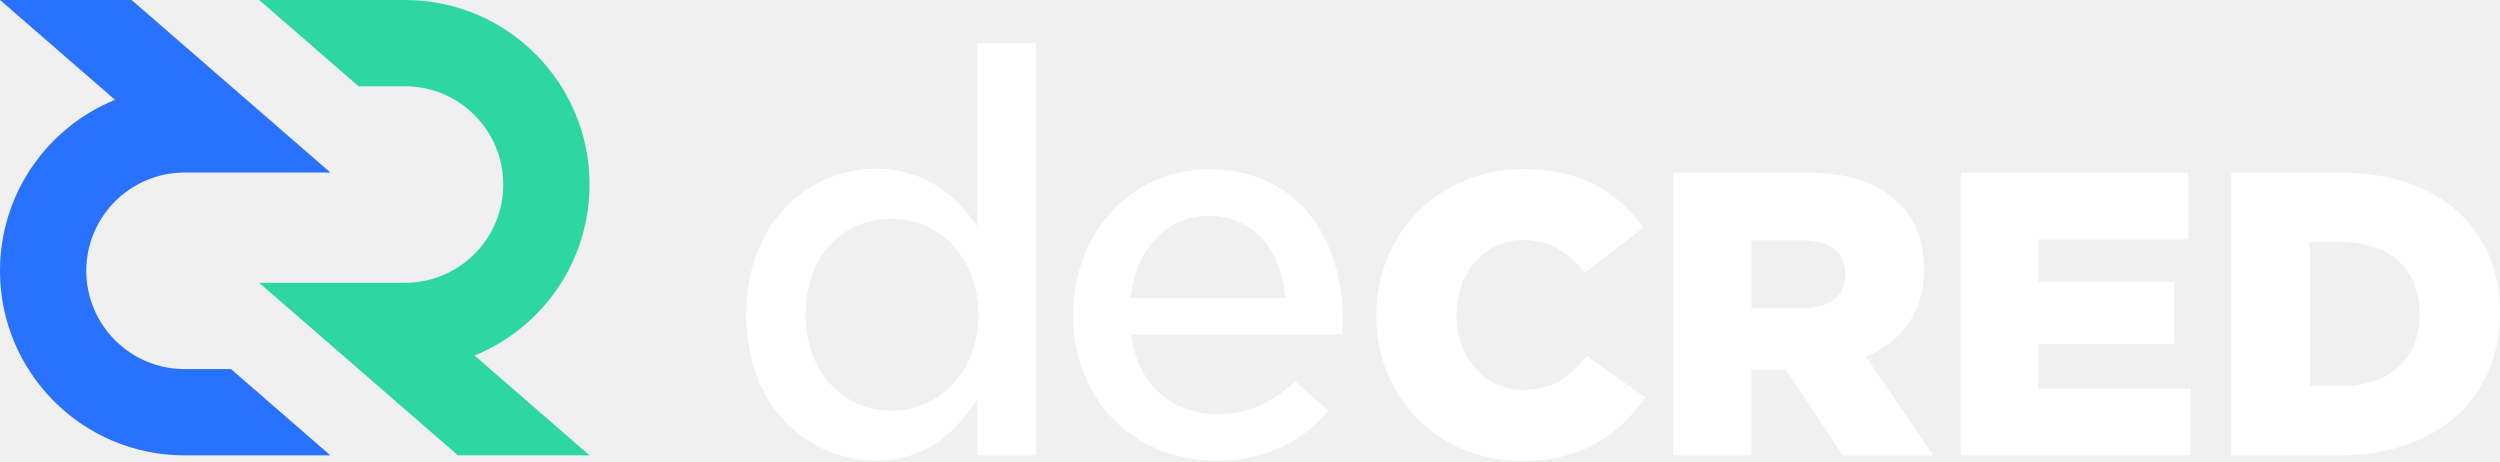
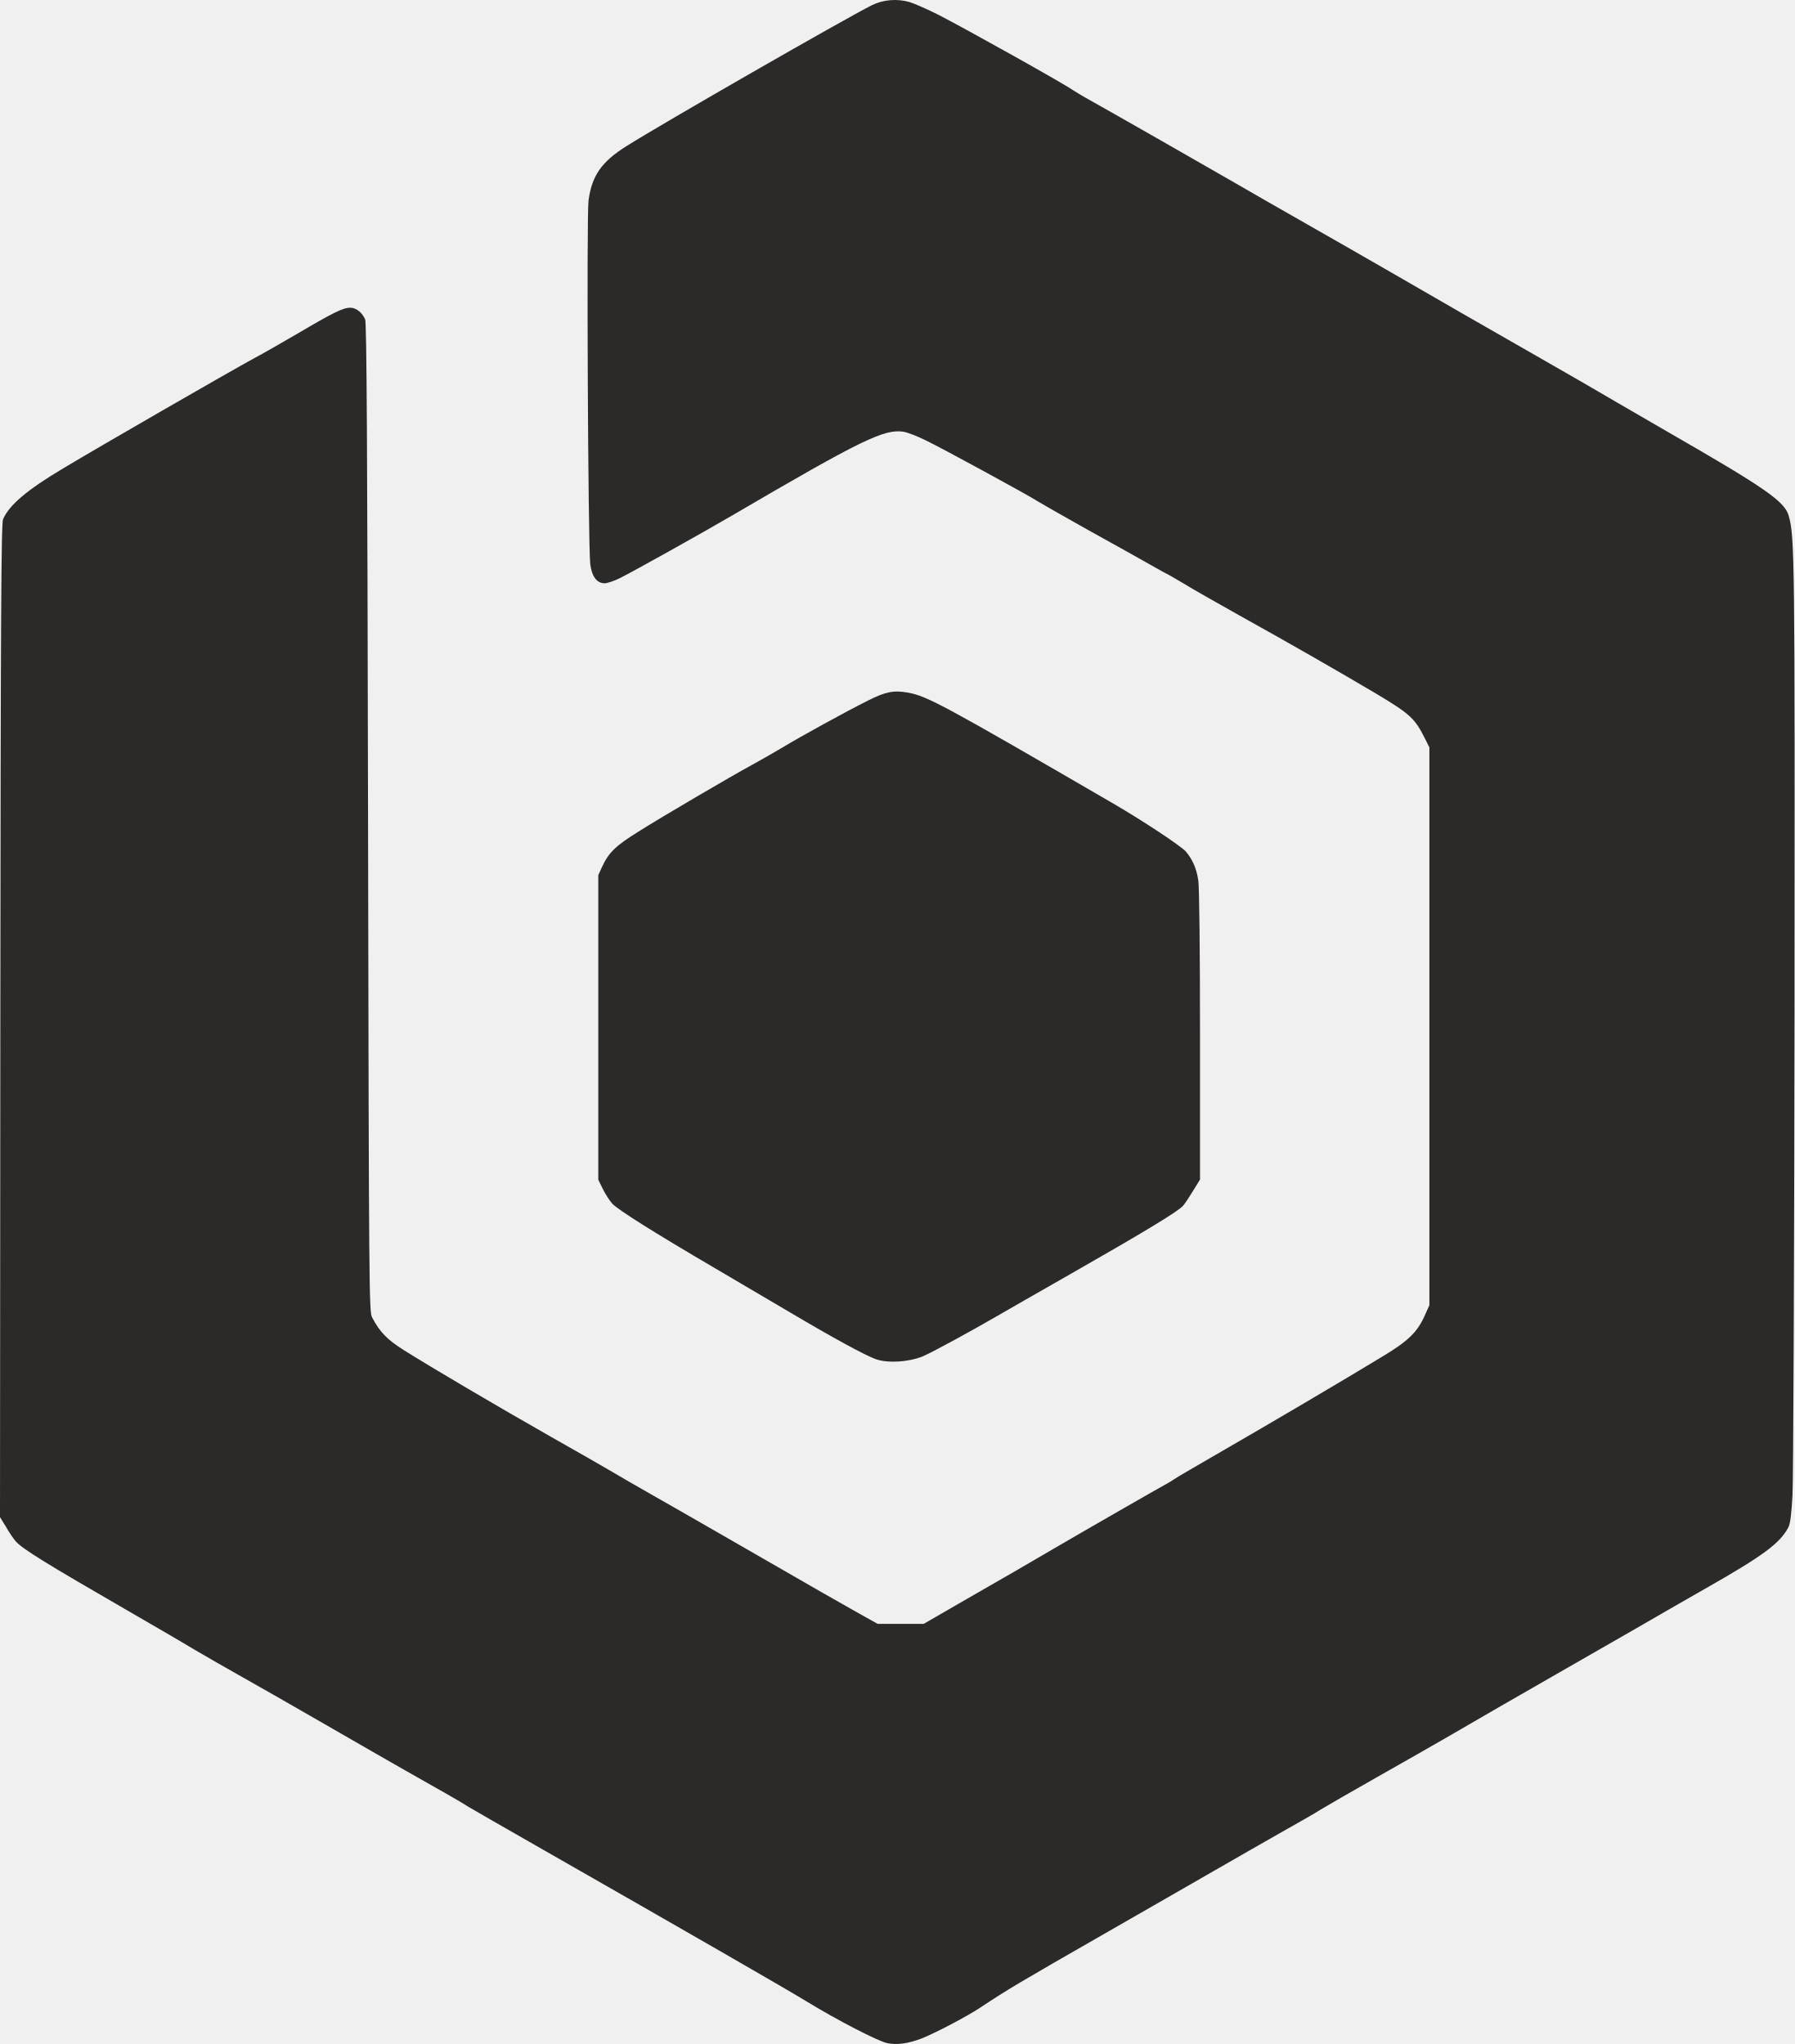
- <svg xmlns="http://www.w3.org/2000/svg" version="1.1" id="Layer_1" x="0px" y="0px" width="325.369px" height="60px" viewBox="0 0 325.369 60" enable-background="new 0 0 325.369 60" xml:space="preserve">
-   <path id="XMLID_102_" fill="#2ED7A2" d="M33.73,36.807h18.982c7.051,0,12.787-5.738,12.787-12.789  c0-7.051-5.736-12.791-12.787-12.791h-6.049L33.73,0h18.982c13.264,0,24.016,10.754,24.016,24.018  c0,10.063-6.189,18.68-14.969,22.251l14.967,12.994H59.6L33.73,36.807z" />
-   <path id="XMLID_100_" fill="#2972FF" d="M43,22.457H24.016c-7.049,0-12.787,5.736-12.787,12.787c0,7.053,5.738,12.791,12.787,12.791  h6.049L43,59.264H24.016C10.754,59.264,0,48.51,0,35.244c0-10.061,6.191-18.68,14.969-22.252L0.002,0h17.127L43,22.457z" />
-   <path id="XMLID_97_" fill="#FFFFFF" d="M179.117,41.102v-0.104c0-10.652,8.194-19.004,19.262-19.004  c7.468,0,12.271,3.133,15.509,7.623l-7.623,5.898c-2.089-2.611-4.488-4.281-7.986-4.281c-5.117,0-8.721,4.334-8.721,9.658v0.104  c0,5.479,3.604,9.762,8.721,9.762c3.809,0,6.055-1.776,8.248-4.438l7.623,5.431c-3.447,4.75-8.094,8.248-16.185,8.248  C187.521,60,179.117,52.014,179.117,41.102z" />
-   <path id="XMLID_94_" fill="#FFFFFF" d="M217.758,22.455h17.406c5.625,0,9.515,1.473,11.985,3.998  c2.156,2.102,3.261,4.941,3.261,8.57v0.104c0,5.625-2.996,9.356-7.572,11.306l8.781,12.83h-11.775l-7.413-11.148h-4.472v11.148  h-10.201V22.455z M234.688,40.123c3.472,0,5.468-1.684,5.468-4.365v-0.104c0-2.891-2.103-4.363-5.521-4.363h-6.678v8.832H234.688z" />
-   <path id="XMLID_92_" fill="#FFFFFF" d="M255.197,22.463h29.602v8.676h-19.506v5.574h17.666v8.045h-17.666v5.834h19.771v8.678  h-29.865L255.197,22.463L255.197,22.463z" />
-   <path id="XMLID_89_" fill="#FFFFFF" d="M290.401,22.463h14.199c13.146,0,20.769,7.572,20.769,18.193v0.104  c0,10.621-7.729,18.509-20.979,18.509h-13.988V22.463z M304.76,50.225c6.099,0,10.146-3.365,10.146-9.305v-0.105  c0-5.891-4.049-9.307-10.146-9.307h-4.153v18.717H304.76z" />
-   <path id="XMLID_86_" fill="#FFFFFF" d="M158.311,59.957c-10.803,0-18.645-7.959-18.645-18.926c0-10.83,7.621-18.998,17.729-18.998  c5.414,0,9.911,2.016,13.002,5.832c2.819,3.479,4.373,8.379,4.373,13.801c0,0.625-0.047,1.203-0.104,1.867h-27.467l0.086,0.531  c0.988,6.063,5.266,9.83,11.166,9.83c3.883,0,6.924-1.283,10.092-4.275l4.354,3.863C169.121,57.838,164.344,59.957,158.311,59.957z   M157.324,28.096c-5.313,0-9.281,4.001-10.111,10.195l-0.068,0.52h20.133l-0.053-0.504  C166.578,32.008,162.785,28.096,157.324,28.096z" />
-   <path id="XMLID_83_" fill="#FFFFFF" d="M114.008,59.957c-8.387,0-16.877-6.525-16.877-18.998c0-12.475,8.49-19,16.877-19  c4.984,0,9.031,2.094,12.373,6.402l0.822,1.061V5.613h7.643v53.651h-7.643V51.97l-0.834,1.177  C123.117,57.729,119.074,59.957,114.008,59.957z M116.059,28.471c-6.602,0-11.215,5.134-11.215,12.488  c0,7.236,4.717,12.488,11.215,12.488c6.434,0,11.285-5.369,11.285-12.488C127.344,33.838,122.492,28.471,116.059,28.471z" />
+ <svg xmlns="http://www.w3.org/2000/svg" xml:space="preserve" width="100%" height="100%" version="1.1" style="shape-rendering:geometricPrecision; text-rendering:geometricPrecision; image-rendering:optimizeQuality; fill-rule:evenodd; clip-rule:evenodd" viewBox="0 0 3405.53 3879.52">
+   <defs>
+     <style type="text/css">
+    
+     .fil0 {fill:#2B2A29}
+    
+   </style>
+   </defs>
+   <g id="Слой_x0020_1">
+     <g id="layer101">
+       <path class="fil0" d="M1683.99 3877.98c-17.87,-3.58 -96.16,-44.18 -155.6,-80.57 -39.96,-24.36 -226.74,-131.88 -498.64,-287.16 -68.86,-39.3 -131.56,-75.36 -139.68,-80.23 -14.62,-9.42 -50.35,-29.89 -121.81,-70.17 -21.45,-12.02 -89.99,-51.65 -152.68,-87.71 -62.37,-36.06 -134.16,-76.99 -159.17,-90.95 -25.02,-13.97 -64.32,-36.71 -87.71,-50.35 -23.07,-13.97 -79.59,-46.78 -125.07,-73.09 -154.62,-89.33 -200.1,-117.27 -213.42,-131.89 -3.9,-4.22 -12.34,-16.57 -18.52,-27.29l-11.69 -19.16 0.65 -942.37c0.65,-767.28 1.62,-944 5.2,-951.79 12.02,-26.96 45.15,-55.23 114.34,-96.48 77.64,-46.45 312.18,-181.59 362.2,-208.88 14.29,-7.47 51.65,-28.91 82.84,-47.1 67.24,-39.63 85.75,-48.73 99.4,-48.73 11.04,0 22.41,8.78 28.26,22.09 2.92,6.83 4.22,231.94 5.52,945.95 1.63,909.24 1.95,937.5 7.8,948.54 14.94,28.26 28.59,41.91 59.77,61.72 51,32.16 180.61,108.5 278.39,164.05 50.03,28.26 102.65,58.47 116.94,66.92 14.3,8.44 47.11,27.61 73.09,42.23 25.99,14.61 85.11,48.72 131.57,75.36 201.07,115.97 229.33,131.88 263.44,151.05l36.06 20.14 43.53 0 43.85 0 66.27 -38.33c102,-58.47 130.91,-75.36 181.91,-105.25 47.11,-27.61 203.68,-117.59 216.03,-124.09 3.57,-1.95 8.77,-5.2 11.36,-7.15 2.6,-1.95 43.53,-25.99 90.96,-53.27 86.73,-50.03 224.79,-131.24 305.03,-179.97 48.07,-28.91 65.62,-46.12 79.59,-77.96l8.44 -18.84 0 -529.49 0 -529.17 -8.44 -16.89c-19.17,-38.34 -28.59,-46.78 -90.96,-84.14 -69.52,-41.25 -161.12,-93.88 -262.8,-150.4 -40.93,-23.06 -87.71,-49.38 -103.3,-59.12 -15.92,-9.42 -29.24,-17.22 -29.56,-17.22 -0.65,0 -15.59,-8.12 -33.13,-18.19 -17.87,-10.07 -71.47,-40.28 -119.87,-66.92 -48.08,-26.96 -91.28,-51.65 -95.83,-54.57 -12.67,-8.77 -179.96,-100.05 -211.8,-115.32 -15.59,-7.8 -34.43,-14.94 -41.25,-16.24 -37.04,-6.18 -79.26,14.29 -326.8,159.17 -58.47,34.11 -183.53,103.95 -211.79,118.24 -11.05,5.52 -24.37,10.07 -29.56,10.07 -14.95,0 -24.37,-12.99 -27.29,-36.71 -4.22,-37.03 -7.15,-660.4 -3.25,-689.96 6.5,-47.43 24.69,-73.42 72.44,-103.3 65.62,-41.58 412.55,-240.71 465.5,-267.35 21.12,-10.39 47.75,-12.67 71.14,-5.85 9.75,2.93 35.41,14.3 56.53,25.02 58.14,30.21 234.21,128.63 254.35,142.6 4.55,2.93 15.59,9.75 24.36,14.62 24.37,13.32 237.79,135.14 284.24,162.1 22.41,12.99 83.16,48.07 134.81,77.31 51.97,29.56 122.14,69.84 155.92,89.33 75.04,43.53 190.36,109.8 297.24,170.87 43.85,25.01 104.6,60.09 134.81,77.96 30.53,17.87 74.39,43.21 97.45,56.52 184.19,105.9 221.22,131.57 228.69,158.85 11.37,39.96 11.69,76.02 11.04,949.84 -0.65,472.65 -2.27,881.95 -3.89,909.89 -1.95,34.11 -4.23,53.6 -7.8,60.1 -15.92,30.21 -47.75,53.92 -158.2,116.62 -40.28,23.06 -99.4,56.84 -131.56,75.68 -32.16,18.52 -99.4,57.18 -149.43,85.76 -86.73,49.7 -122.79,70.49 -211.15,121.82 -21.44,12.34 -79.91,45.8 -129.93,74.06 -50.03,28.27 -98.11,56.2 -107.2,61.72 -8.77,5.85 -41.91,24.69 -73.09,42.23 -31.19,17.87 -89.66,51 -129.94,74.39 -40.28,23.07 -130.91,75.37 -201.4,115.65 -168.92,96.8 -189.71,109.15 -242.01,143.9 -25.99,17.22 -87.06,49.05 -112.07,58.8 -25.66,9.42 -45.8,12.02 -63.67,8.45l0 0z" />
+       <path class="fil0" d="M1661.57 2579.58c-20.46,-7.47 -79.58,-39.63 -160.79,-87.71 -34.76,-20.47 -99.73,-58.8 -144.56,-85.11 -115.32,-67.57 -183.86,-110.77 -194.26,-122.14 -4.87,-5.2 -12.99,-17.87 -17.86,-27.61l-8.77 -17.87 0 -289.11 0 -289.11 7.14 -15.59c12.67,-27.29 25.34,-39.63 68.54,-66.6 45.16,-28.58 175.42,-104.92 216.67,-127.33 14.3,-7.8 39.96,-22.42 56.85,-32.49 37.68,-22.74 121.82,-68.87 162.1,-89.01 34.11,-17.21 49.38,-20.14 76.66,-15.26 36.38,6.82 65.62,22.41 389.81,210.82 55.88,32.49 127.99,80.24 137.41,90.96 12.67,15.26 20.14,32.16 23.39,54.9 1.95,12.99 3.25,133.83 3.25,294.63l0 272.87 -12.99 21.11c-7.15,11.7 -15.6,24.69 -19.17,28.59 -8.77,10.39 -73.09,49.37 -213.1,129.29 -65.94,37.68 -126.36,72.11 -133.83,76.66 -60.1,34.76 -131.24,73.41 -147.8,80.24 -27.29,10.71 -65.95,12.99 -88.69,4.87l0 0z" />
+     </g>
+   </g>
</svg>
